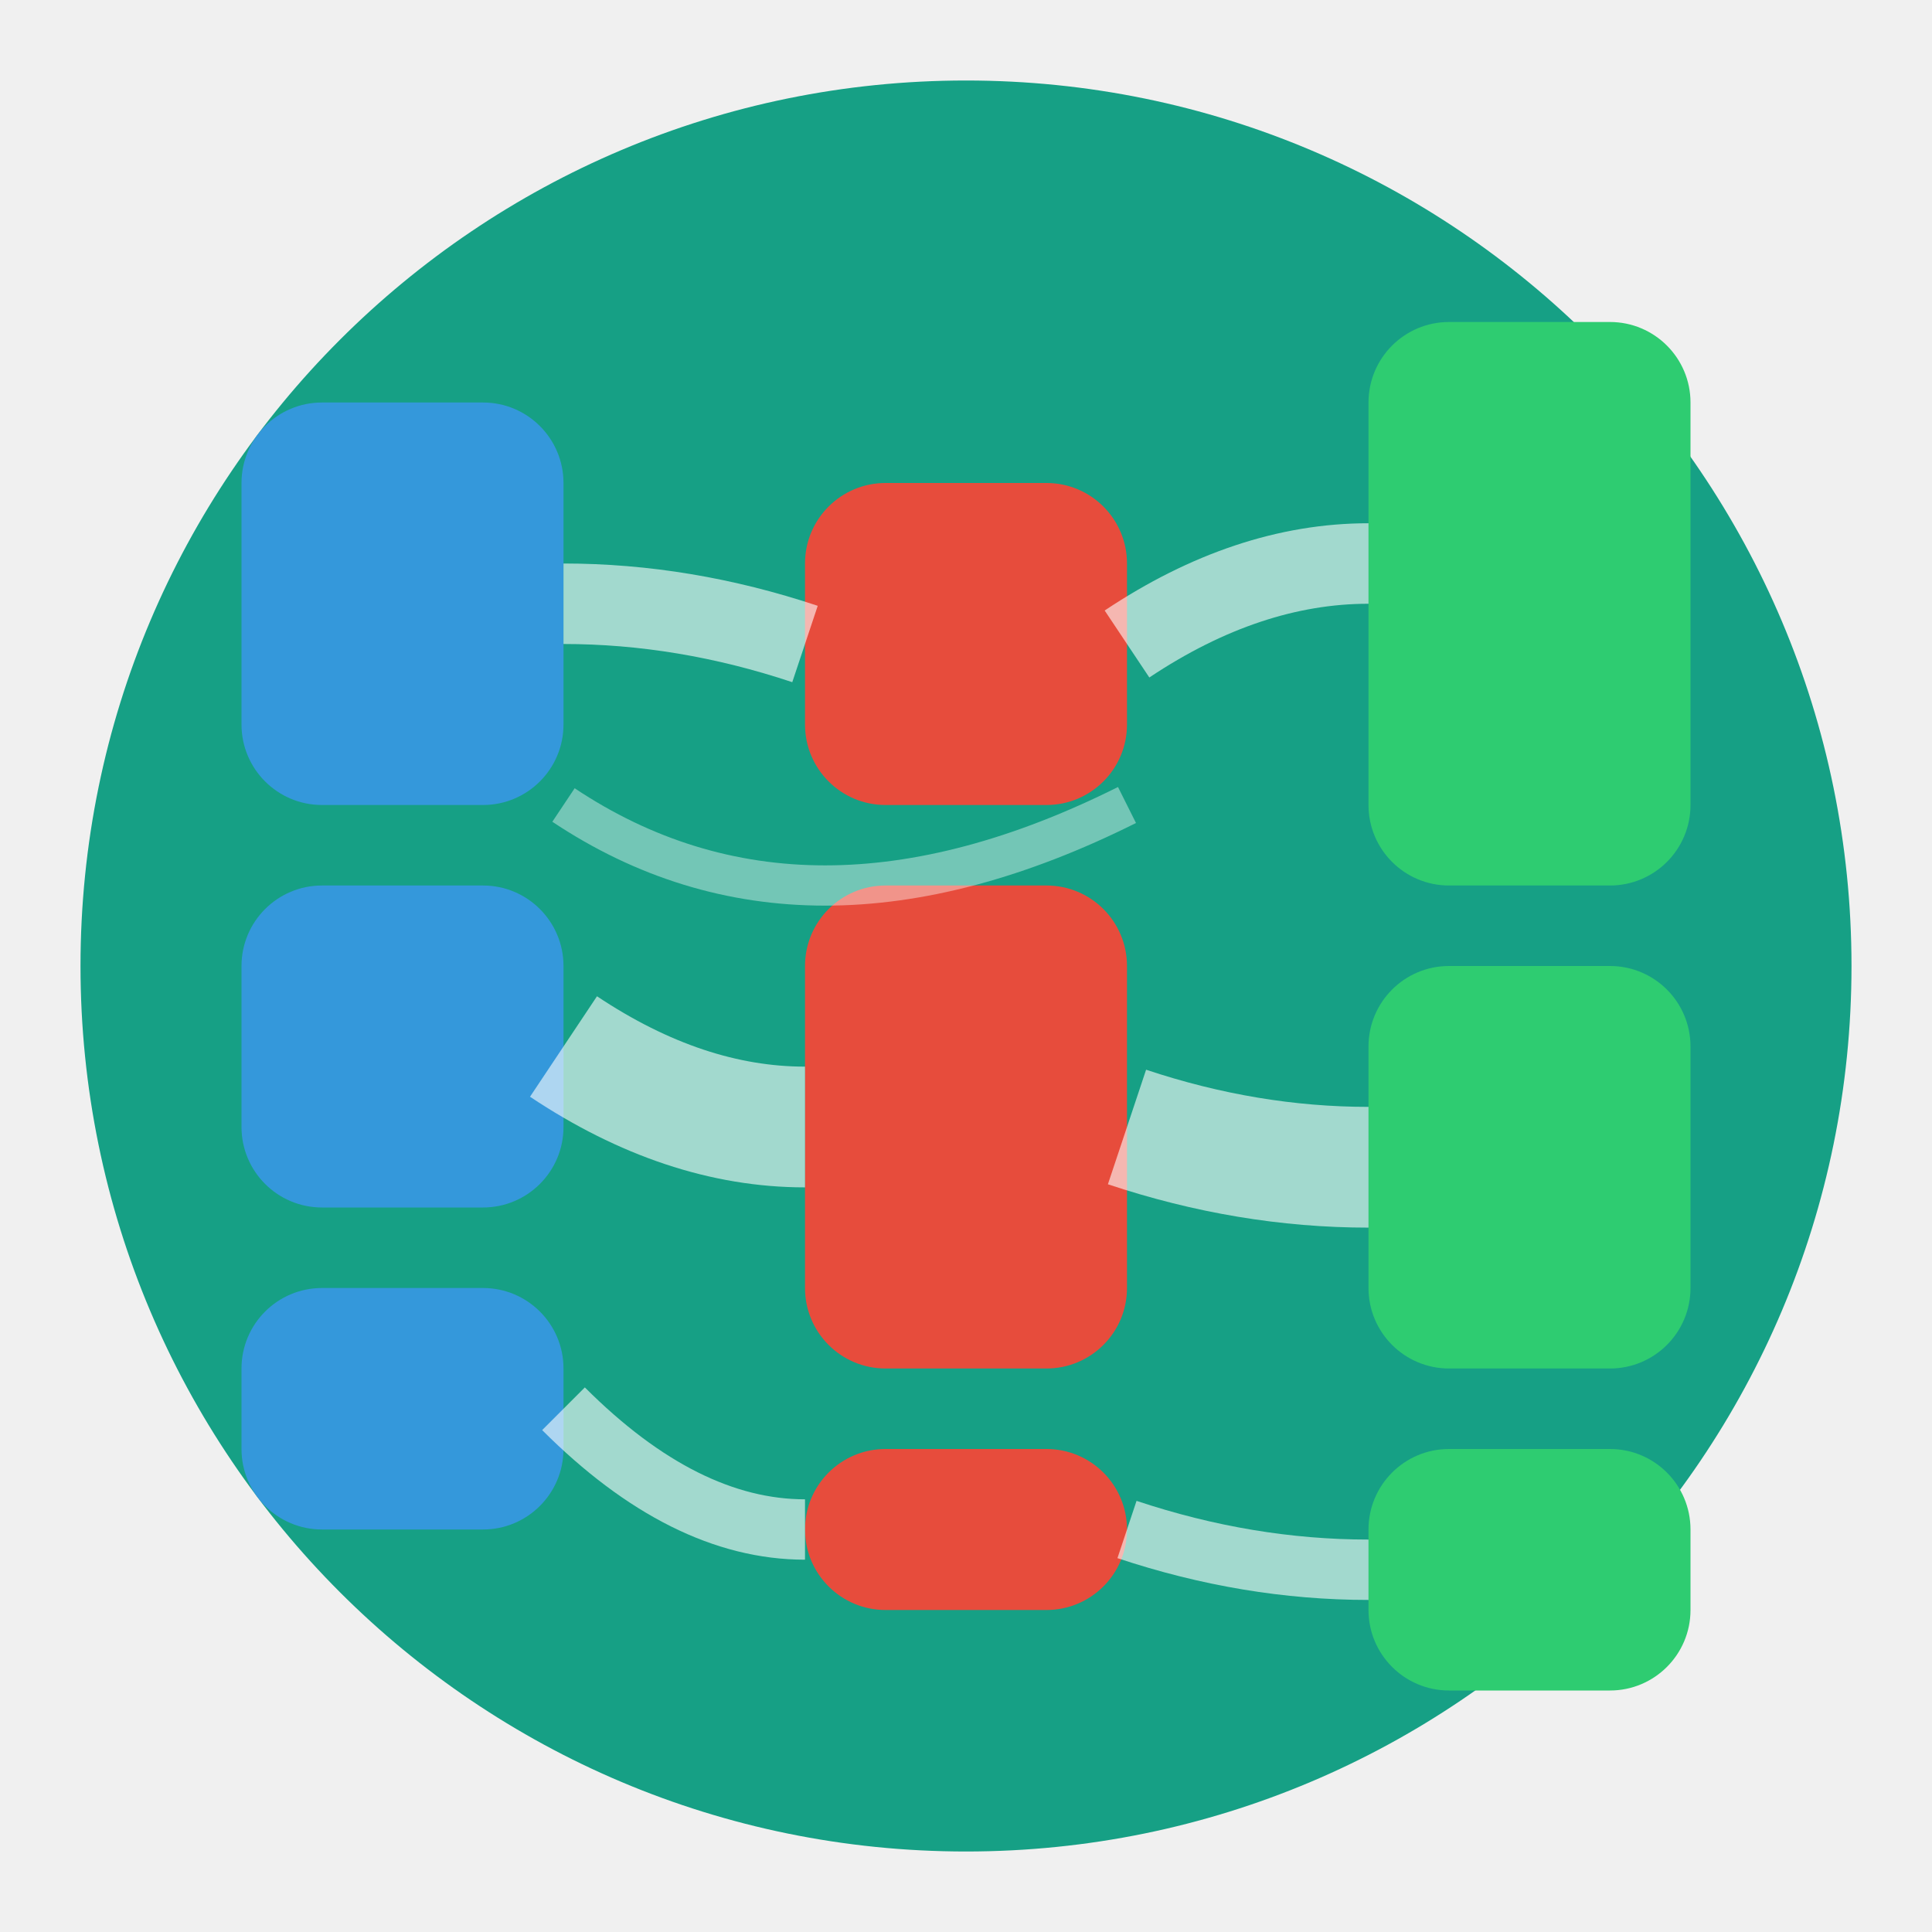
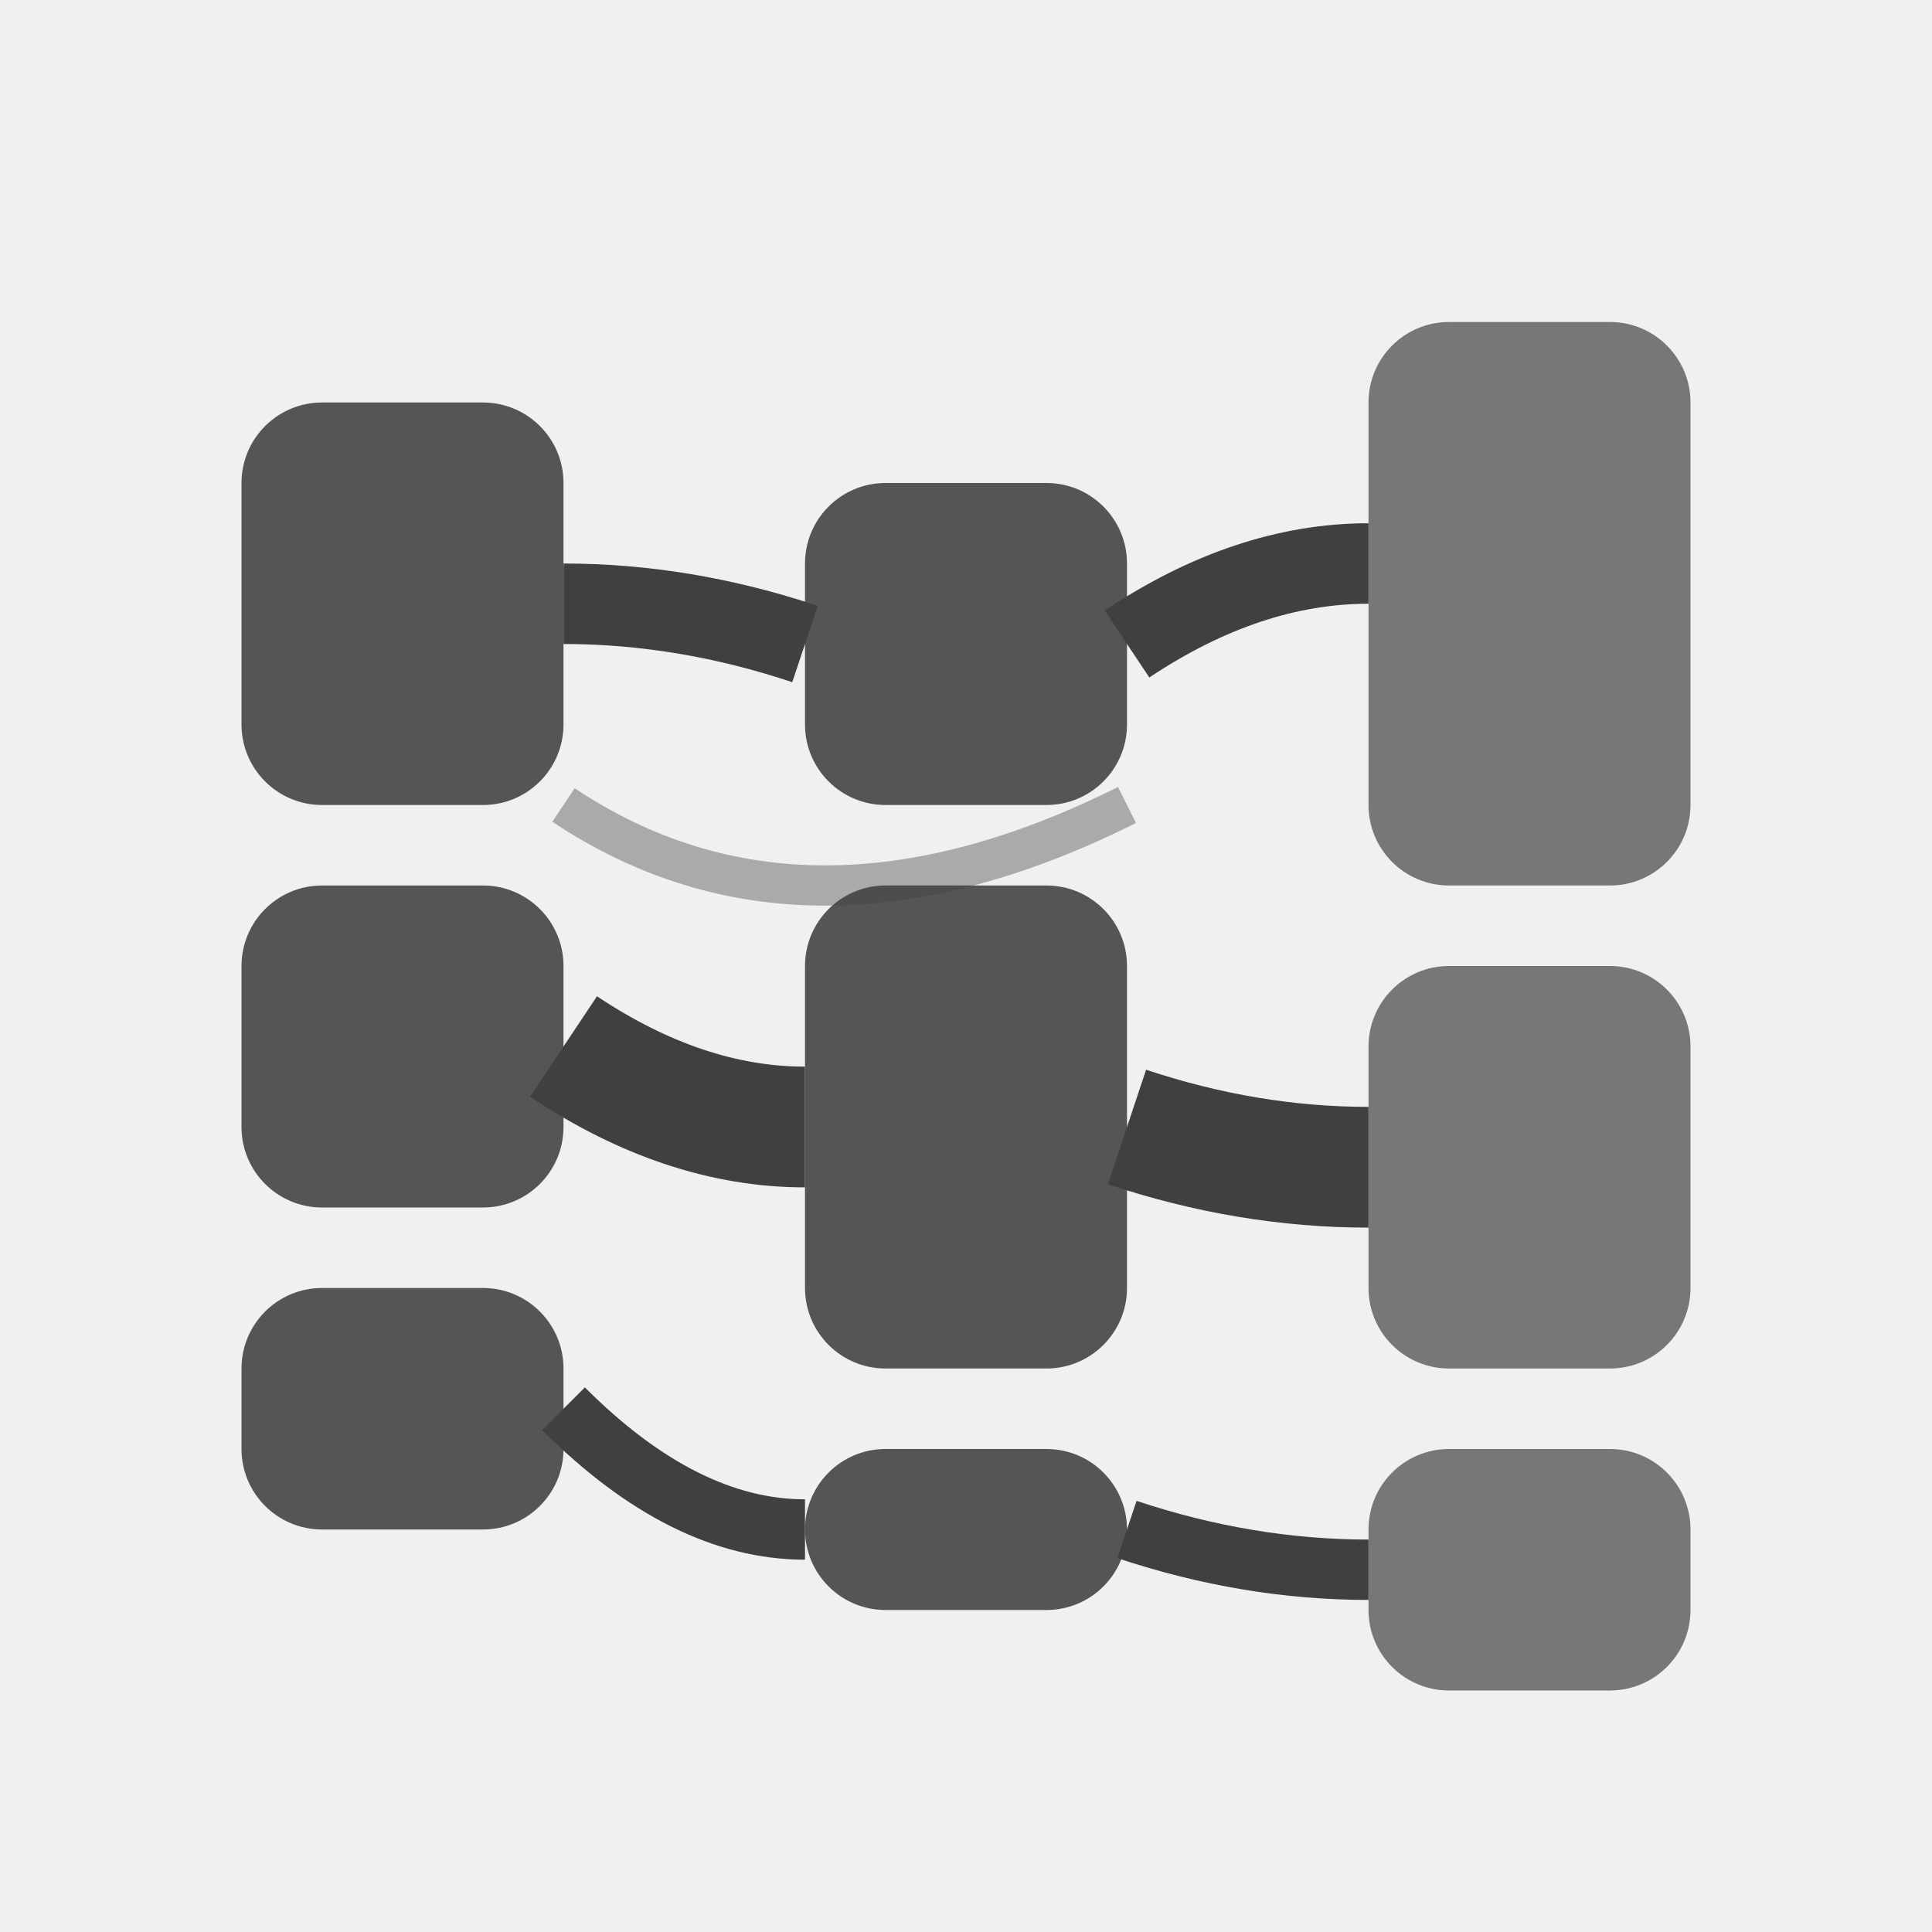
<svg xmlns="http://www.w3.org/2000/svg" width="48" height="48" viewBox="0 0 48 48">
-   <circle cx="24" cy="24" r="22" fill="#16a085" />
-   <rect x="6" y="10" width="8" height="10" fill="#3498db" rx="2" />
-   <rect x="6" y="22" width="8" height="8" fill="#3498db" rx="2" />
-   <rect x="6" y="32" width="8" height="6" fill="#3498db" rx="2" />
-   <rect x="20" y="12" width="8" height="8" fill="#e74c3c" rx="2" />
-   <rect x="20" y="22" width="8" height="12" fill="#e74c3c" rx="2" />
-   <rect x="20" y="36" width="8" height="4" fill="#e74c3c" rx="2" />
-   <rect x="34" y="8" width="8" height="14" fill="#2ecc71" rx="2" />
-   <rect x="34" y="24" width="8" height="10" fill="#2ecc71" rx="2" />
-   <rect x="34" y="36" width="8" height="6" fill="#2ecc71" rx="2" />
-   <path d="M14 15 Q17 15 20 16" stroke="#ffffff" stroke-width="2" fill="none" opacity="0.6" />
-   <path d="M28 16 Q31 14 34 14" stroke="#ffffff" stroke-width="2" fill="none" opacity="0.6" />
-   <path d="M14 26 Q17 28 20 28" stroke="#ffffff" stroke-width="3" fill="none" opacity="0.6" />
-   <path d="M28 28 Q31 29 34 29" stroke="#ffffff" stroke-width="3" fill="none" opacity="0.6" />
-   <path d="M14 35 Q17 38 20 38" stroke="#ffffff" stroke-width="1.5" fill="none" opacity="0.6" />
-   <path d="M28 38 Q31 39 34 39" stroke="#ffffff" stroke-width="1.5" fill="none" opacity="0.6" />
-   <path d="M14 20 Q20 24 28 20" stroke="#ffffff" stroke-width="1" fill="none" opacity="0.4" />
+   <circle cx="24" cy="24" r="22" fill="none" />
+   <rect x="6" y="10" width="8" height="10" fill="#555555" rx="2" />
+   <rect x="6" y="22" width="8" height="8" fill="#555555" rx="2" />
+   <rect x="6" y="32" width="8" height="6" fill="#555555" rx="2" />
+   <rect x="20" y="12" width="8" height="8" fill="#555555" rx="2" />
+   <rect x="20" y="22" width="8" height="12" fill="#555555" rx="2" />
+   <rect x="20" y="36" width="8" height="4" fill="#555555" rx="2" />
+   <rect x="34" y="8" width="8" height="14" fill="#777777" rx="2" />
+   <rect x="34" y="24" width="8" height="10" fill="#777777" rx="2" />
+   <rect x="34" y="36" width="8" height="6" fill="#777777" rx="2" />
+   <path d="M14 15 Q17 15 20 16" stroke="#404040" stroke-width="2" fill="none" />
+   <path d="M28 16 Q31 14 34 14" stroke="#404040" stroke-width="2" fill="none" />
+   <path d="M14 26 Q17 28 20 28" stroke="#404040" stroke-width="3" fill="none" />
+   <path d="M28 28 Q31 29 34 29" stroke="#404040" stroke-width="3" fill="none" />
+   <path d="M14 35 Q17 38 20 38" stroke="#404040" stroke-width="1.5" fill="none" />
+   <path d="M28 38 Q31 39 34 39" stroke="#404040" stroke-width="1.5" fill="none" />
+   <path d="M14 20 Q20 24 28 20" stroke="#404040" stroke-width="1" fill="none" opacity="0.4" />
</svg>
